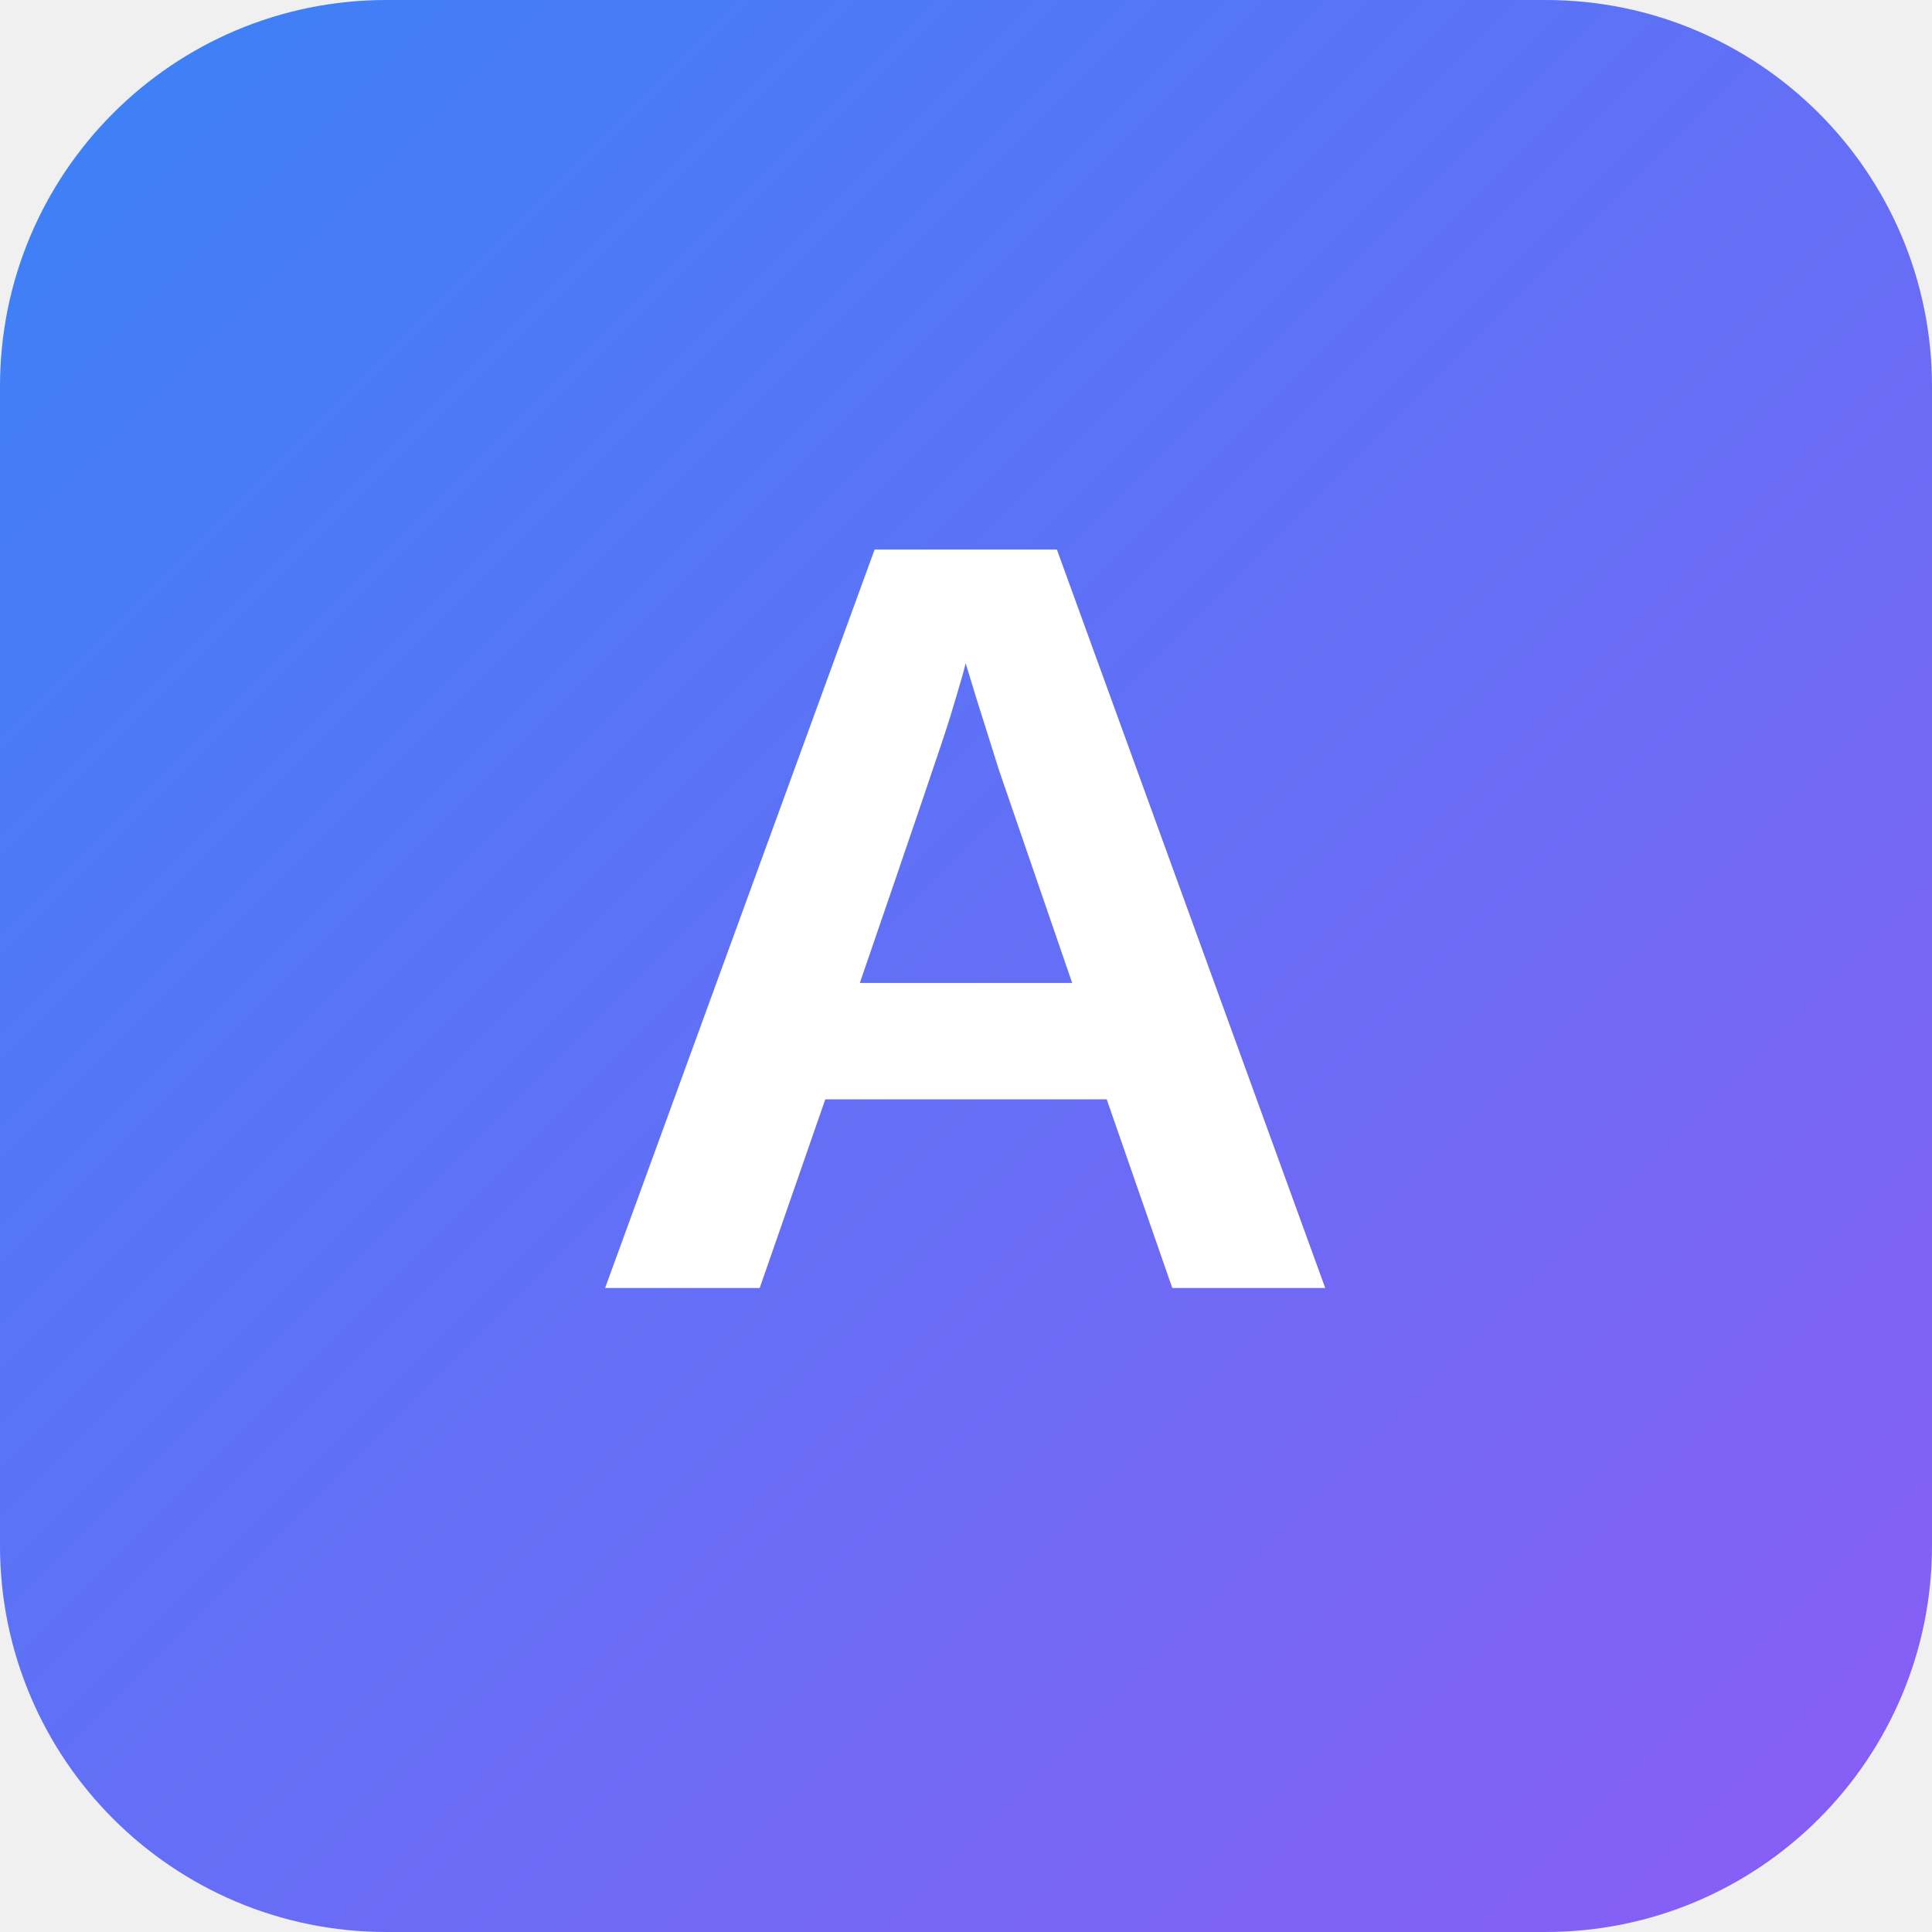
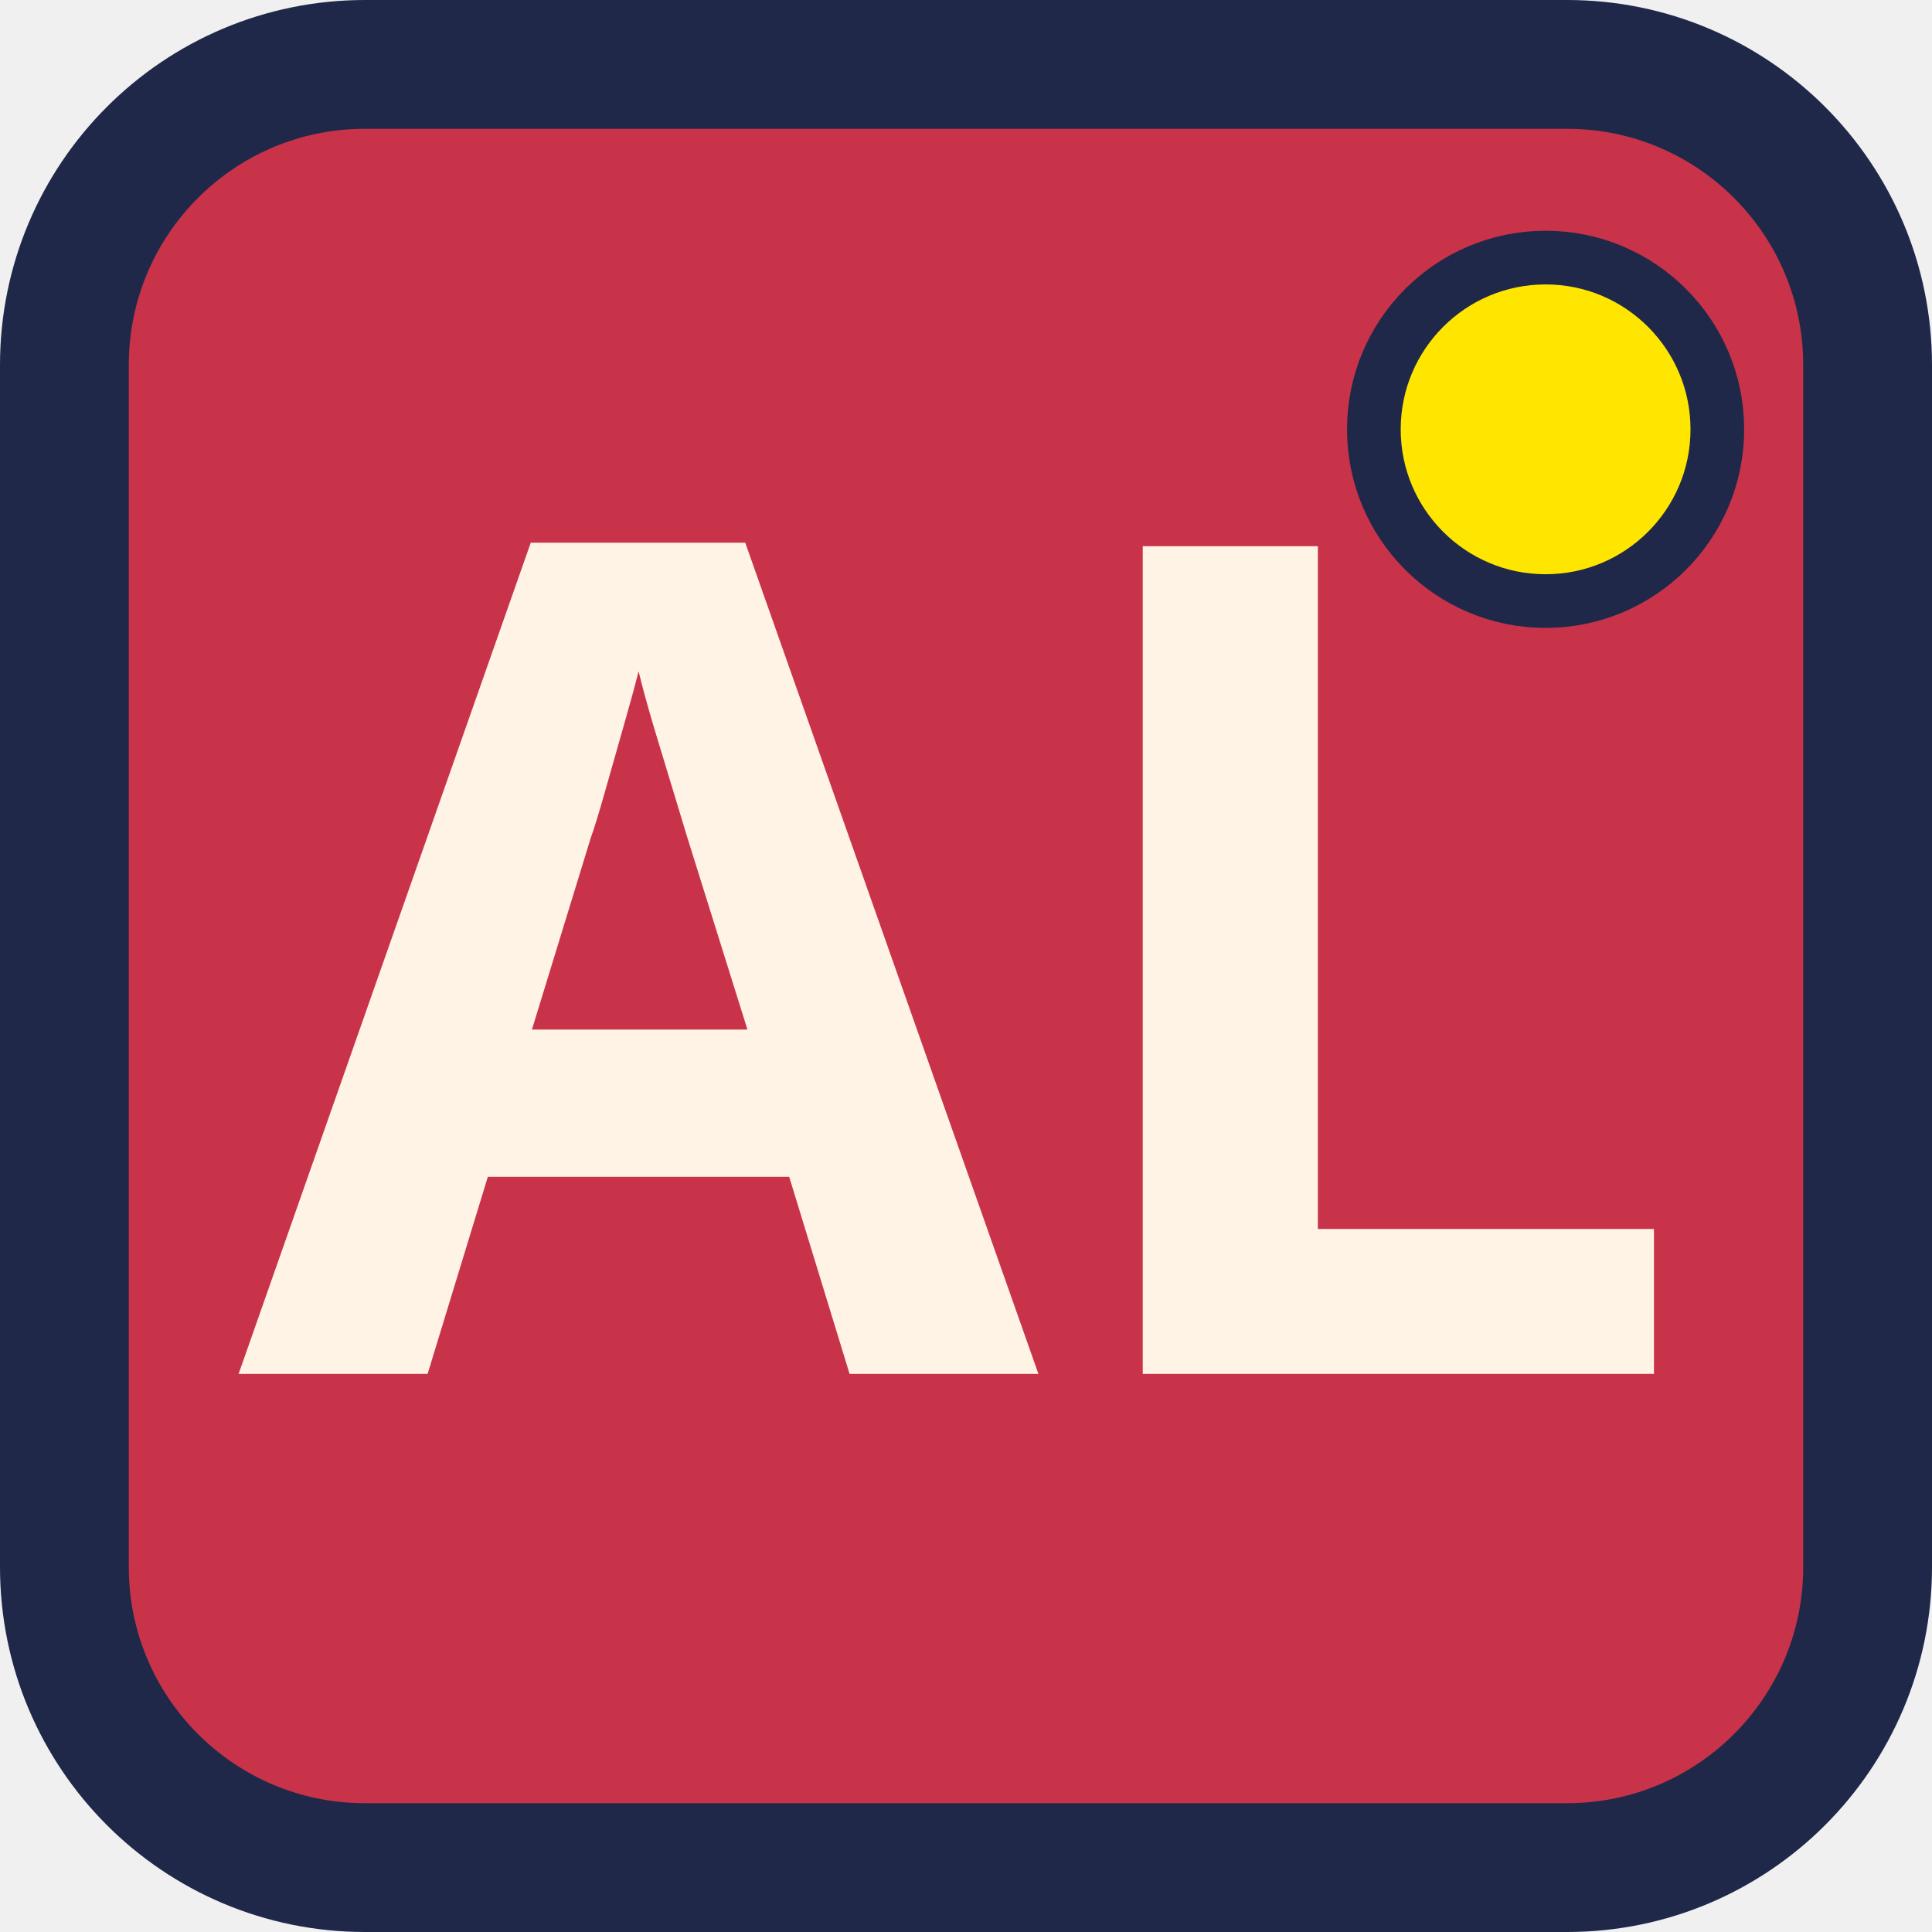
<svg xmlns="http://www.w3.org/2000/svg" viewBox="0 0 180 180">
-   <defs>
-     <linearGradient id="grad" x1="0%" y1="0%" x2="100%" y2="100%">
-       <stop offset="0%" style="stop-color:#3b82f6;stop-opacity:1" />
-       <stop offset="100%" style="stop-color:#8b5cf6;stop-opacity:1" />
-     </linearGradient>
-   </defs>
-   <rect width="180" height="180" rx="36" fill="url(#grad)" />
-   <text x="90" y="120" font-family="Arial, sans-serif" font-size="100" font-weight="bold" fill="white" text-anchor="middle">A</text>
+   <rect x="6" y="6" width="168" height="168" rx="28" fill="#C8334A" stroke="#1F2849" stroke-width="12" />
+   <text x="90" y="128" font-family="Archivo Black, Arial Black, Impact, sans-serif" font-size="108" font-weight="900" fill="#FFF3E6" text-anchor="middle">AL</text>
+   <circle cx="144" cy="40" r="16" fill="#FFE600" stroke="#1F2849" stroke-width="5" />
</svg>
